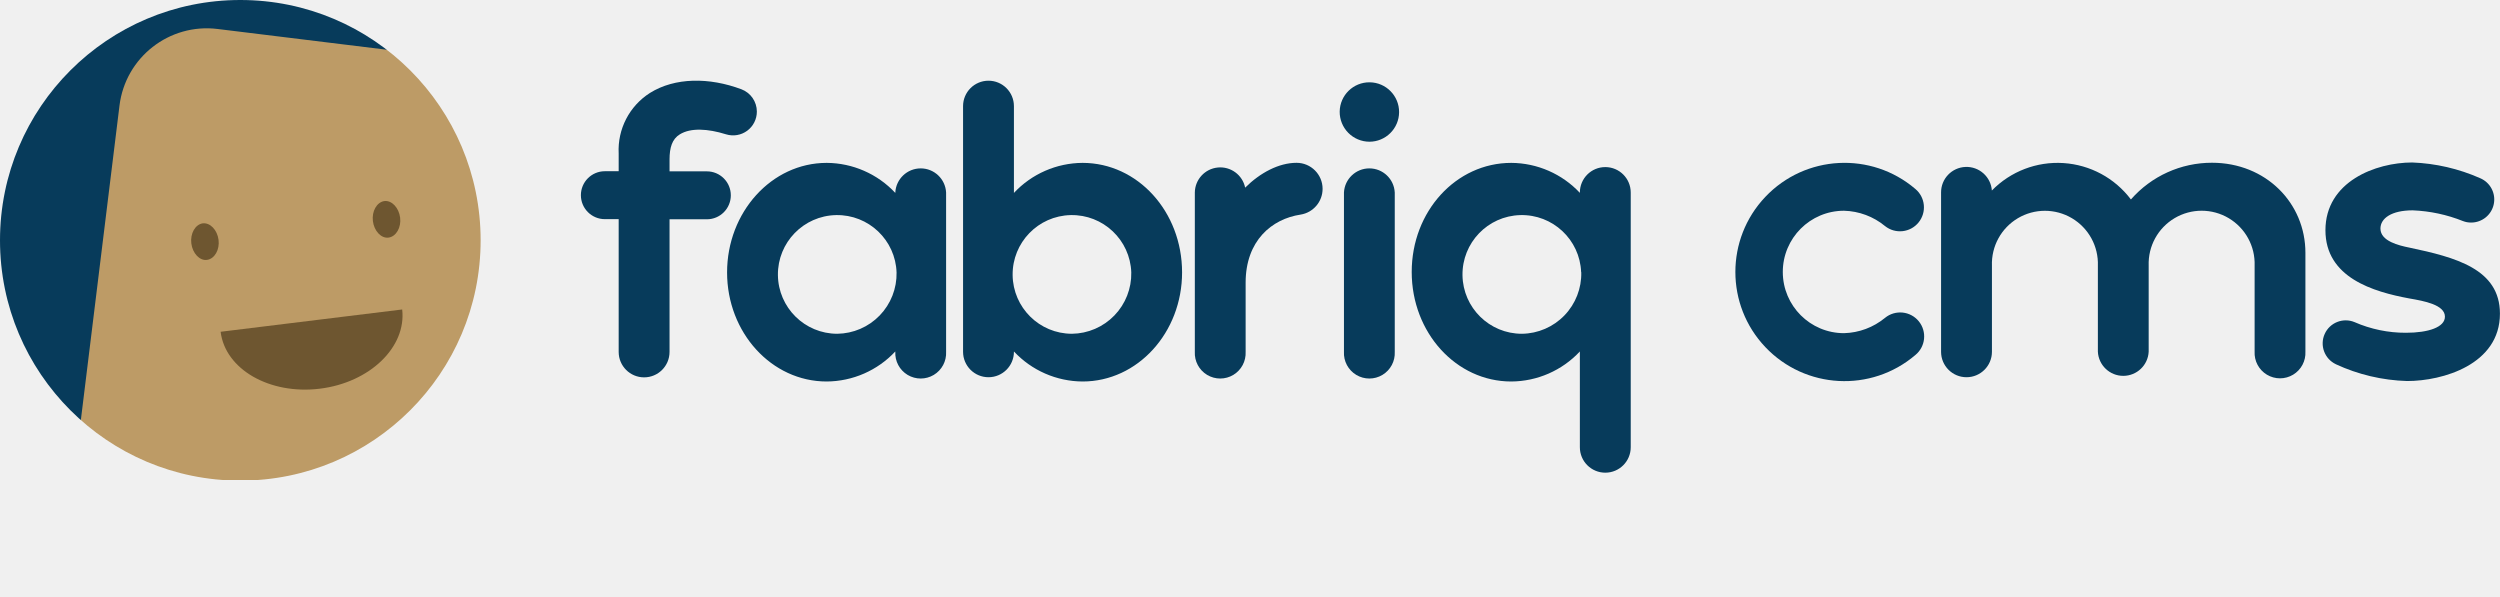
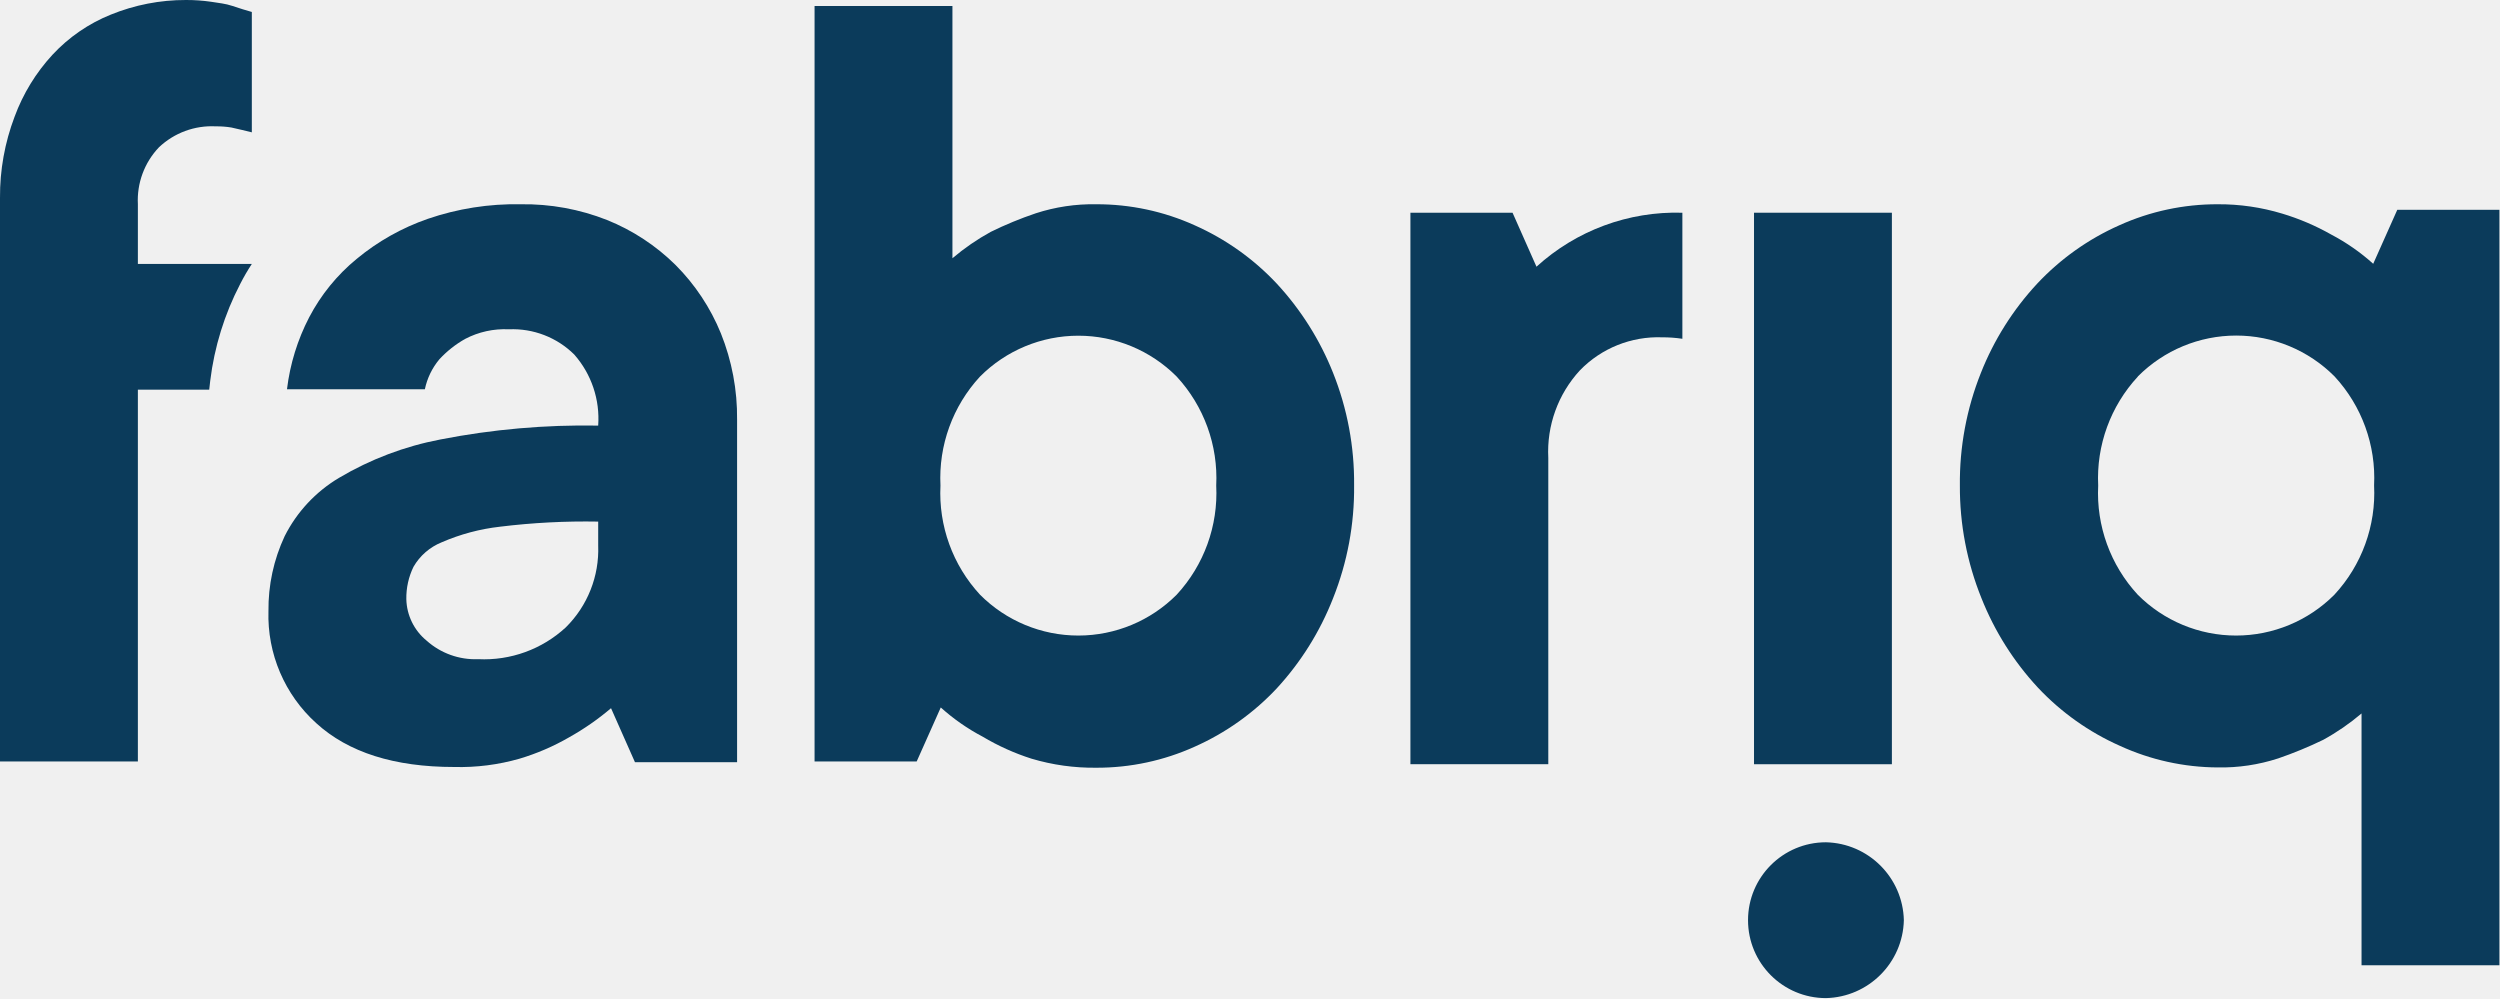
- <svg xmlns="http://www.w3.org/2000/svg" viewBox="0 0 374.51 89.37">
-   <defs>
-     <clipPath id="clip-path">
-       <rect width="96.51" height="89.37" fill="none" />
-     </clipPath>
-     <clipPath id="clip-path-2" transform="translate(0 0)">
-       <rect width="385.08" height="71.91" fill="none" />
-     </clipPath>
-     <mask id="mask" x="0" y="0" width="97.3" height="90.16" maskUnits="userSpaceOnUse">
-       <g transform="translate(0 0)">
-         <g clip-path="url(#clip-path)">
-           <rect width="97.3" height="90.16" />
-           <g style="isolation:isolate">
-             <path d="M36,0h0A36,36,0,1,1,0,36,36,36,0,0,1,36,0" fill="#fff" />
-           </g>
-         </g>
-       </g>
-     </mask>
-     <clipPath id="clip-path-4" transform="translate(0 0)">
-       <rect width="96.51" height="89.37" fill="none" />
-     </clipPath>
-   </defs>
+ <svg xmlns="http://www.w3.org/2000/svg" viewBox="0 0 171.35 68.41">
  <g id="Lager_2" data-name="Lager 2">
    <g id="Lager_1-2" data-name="Lager 1">
-       <g clip-path="url(#clip-path-2)">
-         <g clip-path="url(#clip-path-2)">
-           <path d="M113.38,16.72a3.56,3.56,0,0,1-4.62,3.4c-2.73-.85-5.28-1-6.91,0-1.17.71-1.55,2-1.55,3.78v1.77h5.59a3.59,3.59,0,0,1,0,7.18H100.3V52.72a3.81,3.81,0,0,1-7.62,0V32.83H90.61a3.59,3.59,0,0,1,0-7.18h2.07V23a10.14,10.14,0,0,1,4.69-9.08c3.75-2.34,8.88-2.35,13.69-.55a3.58,3.58,0,0,1,2.32,3.34" transform="translate(0 0)" fill="#073b5b" />
-           <path d="M141.73,28.84V52.7a3.81,3.81,0,1,1-7.61,0v-.05a14.18,14.18,0,0,1-10.28,4.5c-8.26,0-14.92-7.32-14.92-16.34s6.66-16.41,14.92-16.41a14.18,14.18,0,0,1,10.28,4.5v-.06a3.81,3.81,0,0,1,7.61,0m-7.42,12A8.89,8.89,0,1,0,125.42,50a9,9,0,0,0,8.89-9.19" transform="translate(0 0)" fill="#073b5b" />
-           <path d="M177.08,40.81c0,9-6.65,16.34-14.91,16.34a14.18,14.18,0,0,1-10.28-4.5v.05a3.81,3.81,0,1,1-7.62,0V15.9a3.81,3.81,0,1,1,7.62,0v13a14.18,14.18,0,0,1,10.28-4.5c8.26,0,14.91,7.31,14.91,16.41m-7.61,0A8.89,8.89,0,1,0,160.58,50a9,9,0,0,0,8.89-9.19" transform="translate(0 0)" fill="#073b5b" />
-           <path d="M198.13,28.29a3.91,3.91,0,0,1-3.31,3.86c-4.29.65-8.22,3.89-8.22,10.2V52.7a3.81,3.81,0,1,1-7.61,0V28.84a3.81,3.81,0,0,1,7.54-.73c2.24-2.23,5.05-3.72,7.7-3.72a3.9,3.9,0,0,1,3.9,3.9" transform="translate(0 0)" fill="#073b5b" />
-           <path d="M200.69,16.72a4.45,4.45,0,1,1,4.44,4.51,4.47,4.47,0,0,1-4.44-4.51m.64,36V28.84a3.81,3.81,0,0,1,7.61,0V52.7a3.81,3.81,0,1,1-7.61,0" transform="translate(0 0)" fill="#073b5b" />
-           <path d="M244.29,28.84V67a3.81,3.81,0,0,1-7.62,0V52.65a14.17,14.17,0,0,1-10.28,4.5c-8.26,0-14.91-7.32-14.91-16.41s6.65-16.34,14.91-16.34a14.2,14.2,0,0,1,10.28,4.49v-.05a3.81,3.81,0,0,1,7.62,0m-7.43,11.92A8.89,8.89,0,1,0,228,50a9,9,0,0,0,8.88-9.22" transform="translate(0 0)" fill="#073b5b" />
-           <path d="M282.39,47.61a3.59,3.59,0,0,1,4.53,5.58,16.35,16.35,0,1,1,0-24.89,3.59,3.59,0,0,1-4.53,5.57,10.07,10.07,0,0,0-6.15-2.3,9.17,9.17,0,0,0,0,18.34,10.07,10.07,0,0,0,6.15-2.3" transform="translate(0 0)" fill="#073b5b" />
-           <path d="M331.36,24.38c8.09,0,14,6.05,14,13.49v14.8a3.81,3.81,0,1,1-7.61,0V39.79a7.94,7.94,0,1,0-15.87,0v12.9a3.81,3.81,0,0,1-7.61,0V39.8a7.94,7.94,0,1,0-15.87,0V52.7a3.81,3.81,0,0,1-7.62,0V28.84a3.81,3.81,0,0,1,7.61-.3,13.76,13.76,0,0,1,20.83,1.34,16.1,16.1,0,0,1,12.15-5.5Z" transform="translate(0 0)" fill="#073b5b" />
-           <path d="M349.92,54.56a3.45,3.45,0,0,1,2.81-6.3,19.06,19.06,0,0,0,7.69,1.59c3.36,0,5.84-.83,5.84-2.41,0-1.78-3.11-2.35-5.33-2.73-5.4-1-12.57-3.11-12.57-10.22,0-7.3,7.55-10.15,13-10.15a27.74,27.74,0,0,1,10.17,2.35,3.46,3.46,0,0,1-1.34,6.65,3.3,3.3,0,0,1-1.22-.22,22.7,22.7,0,0,0-7.54-1.61c-3.18,0-4.83,1.2-4.83,2.73,0,1.9,2.79,2.54,4.32,2.85,6.91,1.46,13.58,3.18,13.58,9.9,0,7.62-8.57,10.09-13.9,10.09a27.25,27.25,0,0,1-10.69-2.52" transform="translate(0 0)" fill="#073b5b" />
-           <g mask="url(#mask)">
-             <g clip-path="url(#clip-path-4)">
-               <rect width="71.91" height="71.91" fill="#073b5b" />
-               <path d="M11.47,68.15,17.9,15.82A13.18,13.18,0,0,1,32.59,4.34l52.34,6.42a13.19,13.19,0,0,1,11.48,14.7L90,77.79A13.17,13.17,0,0,1,75.29,89.27L23,82.85a13.2,13.2,0,0,1-11.48-14.7" transform="translate(0 0)" fill="#bd9b66" />
-               <path d="M33.05,49.7c.69,5.63,7.34,9.45,14.85,8.53s13-6.24,12.35-11.87" transform="translate(0 0)" fill="#6e5630" />
-               <path d="M30.36,33.46h0c1.13-.14,2.19,1,2.38,2.47s-.58,2.83-1.71,3-2.19-1-2.37-2.47.58-2.83,1.7-3" transform="translate(0 0)" fill="#6e5630" />
-               <path d="M57.57,30.12h0c1.12-.14,2.18,1,2.37,2.47s-.58,2.83-1.71,3-2.19-1-2.37-2.47.58-2.83,1.71-3" transform="translate(0 0)" fill="#6e5630" />
-             </g>
-           </g>
-         </g>
-       </g>
+       <path d="M46.3,18.16a14.22,14.22,0,0,0-4.69-3.08A15.48,15.48,0,0,0,35.69,14a18.55,18.55,0,0,0-6.37,1,15.73,15.73,0,0,0-4.88,2.75,12.93,12.93,0,0,0-3.25,4,14.45,14.45,0,0,0-1.52,4.93h9.45a4.7,4.7,0,0,1,1-2.06,7.25,7.25,0,0,1,1.76-1.39,5.85,5.85,0,0,1,3-.66,6,6,0,0,1,4.48,1.73A6.65,6.65,0,0,1,41,29.17a51.69,51.69,0,0,0-10.81.95,21.53,21.53,0,0,0-6.95,2.63,9.77,9.77,0,0,0-3.73,4,11.82,11.82,0,0,0-1.11,5.13,9.94,9.94,0,0,0,3.28,7.69q3.29,3,9.45,3A14.84,14.84,0,0,0,35.61,52,15.87,15.87,0,0,0,39,50.54a18.05,18.05,0,0,0,2.88-2l1.64,3.7h7V28.76a15.43,15.43,0,0,0-1.11-5.91A14.22,14.22,0,0,0,46.3,18.16ZM41,37.39A7.49,7.49,0,0,1,38.78,43a8.25,8.25,0,0,1-6,2.18,5,5,0,0,1-3.54-1.27,3.79,3.79,0,0,1-1.39-2.84,4.89,4.89,0,0,1,.49-2.22,3.93,3.93,0,0,1,1.93-1.68,14,14,0,0,1,4-1.07A48.26,48.26,0,0,1,41,35.75Z" fill="#0b3b5b" />
+       <path d="M14.46.12A11.81,11.81,0,0,0,12.74,0,13.59,13.59,0,0,0,7.6,1a11.13,11.13,0,0,0-4,2.75A12.75,12.75,0,0,0,1,8,15.4,15.4,0,0,0,0,13.56V52.19H9.45V26.71h4.89l.07-.62a19.49,19.49,0,0,1,2.05-6.62,14.56,14.56,0,0,1,.8-1.38H9.45V14a5.27,5.27,0,0,1,1.44-3.9,5.27,5.27,0,0,1,3.9-1.44,6.07,6.07,0,0,1,1.07.08l.74.17.66.16V.82c-.39-.11-.82-.24-1.32-.41S15,.21,14.46.12Z" fill="#0b3b5b" />
+       <path d="M91.37,25.56a19.74,19.74,0,0,0-3.86-6.12,17.38,17.38,0,0,0-5.63-4A16.26,16.26,0,0,0,75.14,14a12.63,12.63,0,0,0-4.15.62,25.29,25.29,0,0,0-3.08,1.27,15.81,15.81,0,0,0-2.63,1.81V.41H55.83V52.19h7l1.65-3.7a14.09,14.09,0,0,0,2.87,2A16.09,16.09,0,0,0,70.7,52a14.93,14.93,0,0,0,4.44.62,16.26,16.26,0,0,0,6.74-1.44,17.38,17.38,0,0,0,5.63-4A19.74,19.74,0,0,0,91.37,41a20.3,20.3,0,0,0,1.44-7.73A20.25,20.25,0,0,0,91.37,25.56ZM80.65,40.76a9.51,9.51,0,0,1-13.48,0,10.26,10.26,0,0,1-2.71-7.48,10.25,10.25,0,0,1,2.71-7.47,9.51,9.51,0,0,1,13.48,0,10.25,10.25,0,0,1,2.71,7.47A10.26,10.26,0,0,1,80.65,40.76Z" fill="#0b3b5b" />
+       <path d="M135.81,41a19.67,19.67,0,0,0,3.86,6.12,17.38,17.38,0,0,0,5.63,4A16.26,16.26,0,0,0,152,52.6a12.63,12.63,0,0,0,4.15-.62,27.77,27.77,0,0,0,3.08-1.27,15.81,15.81,0,0,0,2.63-1.81V66.16h9.45V14.38h-7l-1.65,3.7a14.09,14.09,0,0,0-2.87-2,16.33,16.33,0,0,0-3.37-1.44A14.93,14.93,0,0,0,152,14a16.26,16.26,0,0,0-6.74,1.44,17.38,17.38,0,0,0-5.63,4,19.56,19.56,0,0,0-3.86,6.12,20.25,20.25,0,0,0-1.44,7.72A20.3,20.3,0,0,0,135.81,41Zm10.72-15.2a9.51,9.51,0,0,1,13.48,0,10.25,10.25,0,0,1,2.71,7.47A10.26,10.26,0,0,1,160,40.76a9.51,9.51,0,0,1-13.48,0,10.26,10.26,0,0,1-2.71-7.48A10.25,10.25,0,0,1,146.53,25.81Z" fill="#0b3b5b" />
+       <path d="M105.31,18.28l-1.64-3.7h-7v37.8h9.45v-21a8.23,8.23,0,0,1,2.17-6,7.47,7.47,0,0,1,5.63-2.26,9,9,0,0,1,1.39.1V14.58A14.21,14.21,0,0,0,105.31,18.28Z" fill="#0b3b5b" />
+       <rect x="120.22" y="14.58" width="9.45" height="37.8" fill="#0b3b5b" />
+       <path d="M125.15,57.73a5.34,5.34,0,0,0,0,10.68,5.47,5.47,0,0,0,5.34-5.34,5.47,5.47,0,0,0-5.34-5.34Z" fill="#0b3b5b" />
    </g>
  </g>
</svg>
